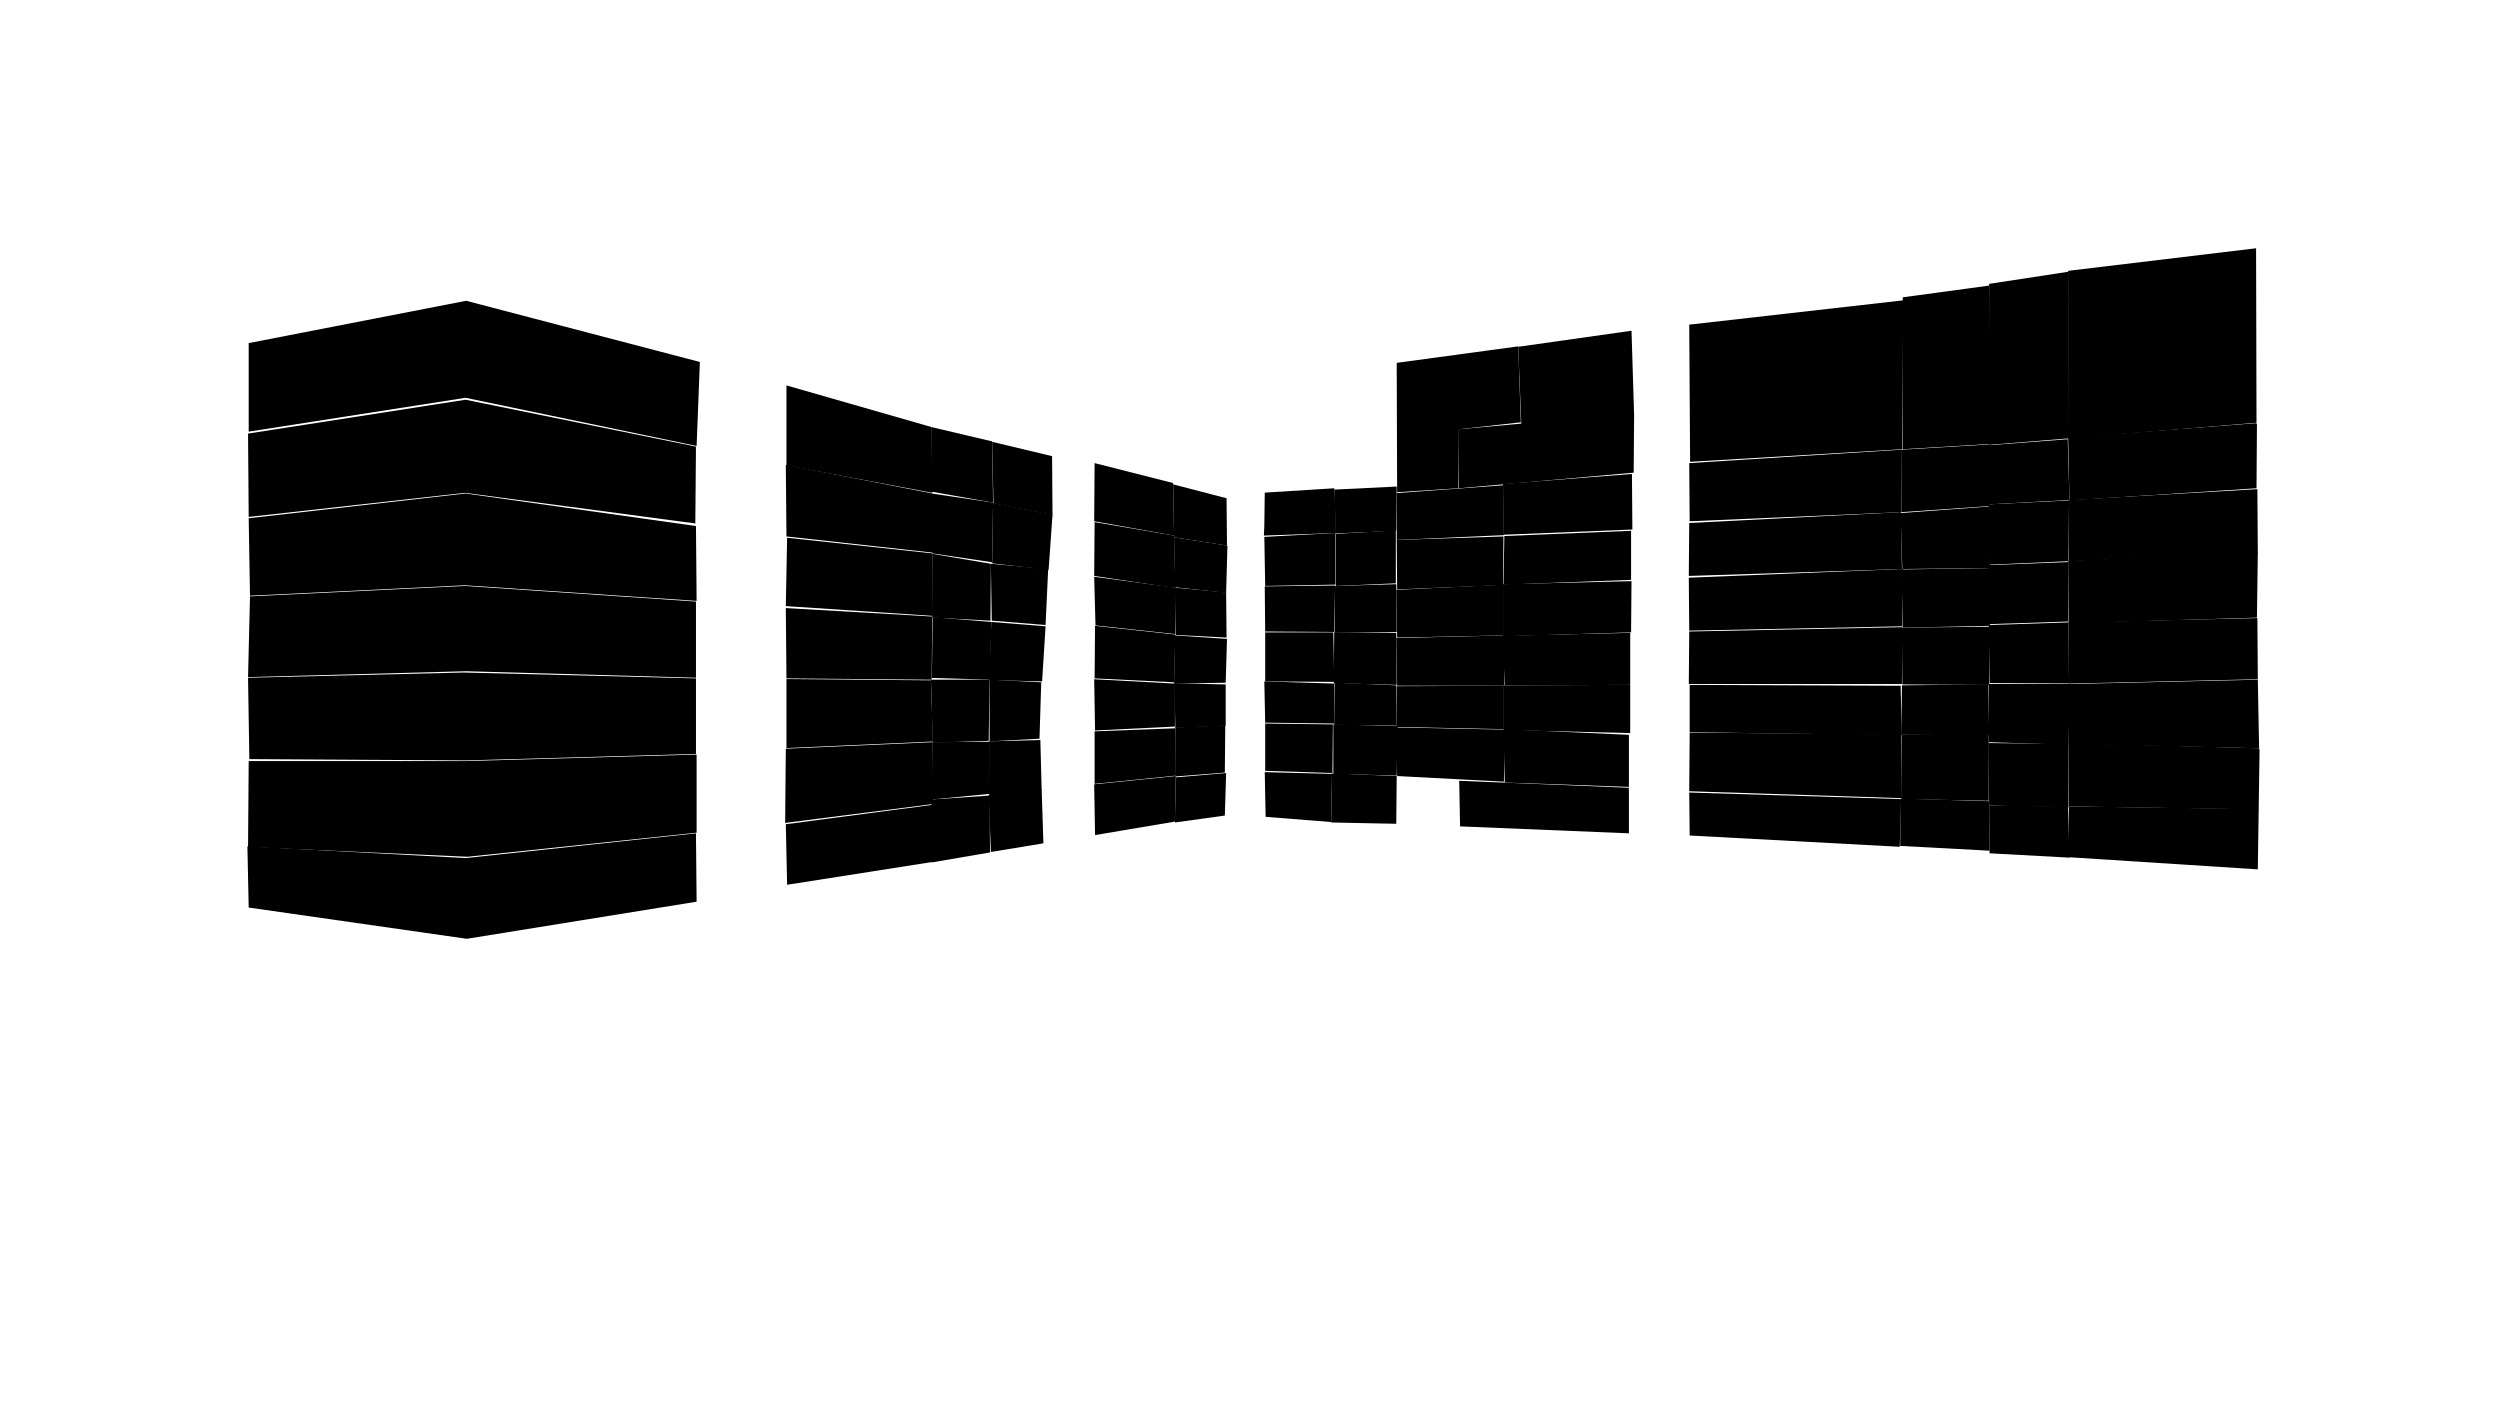
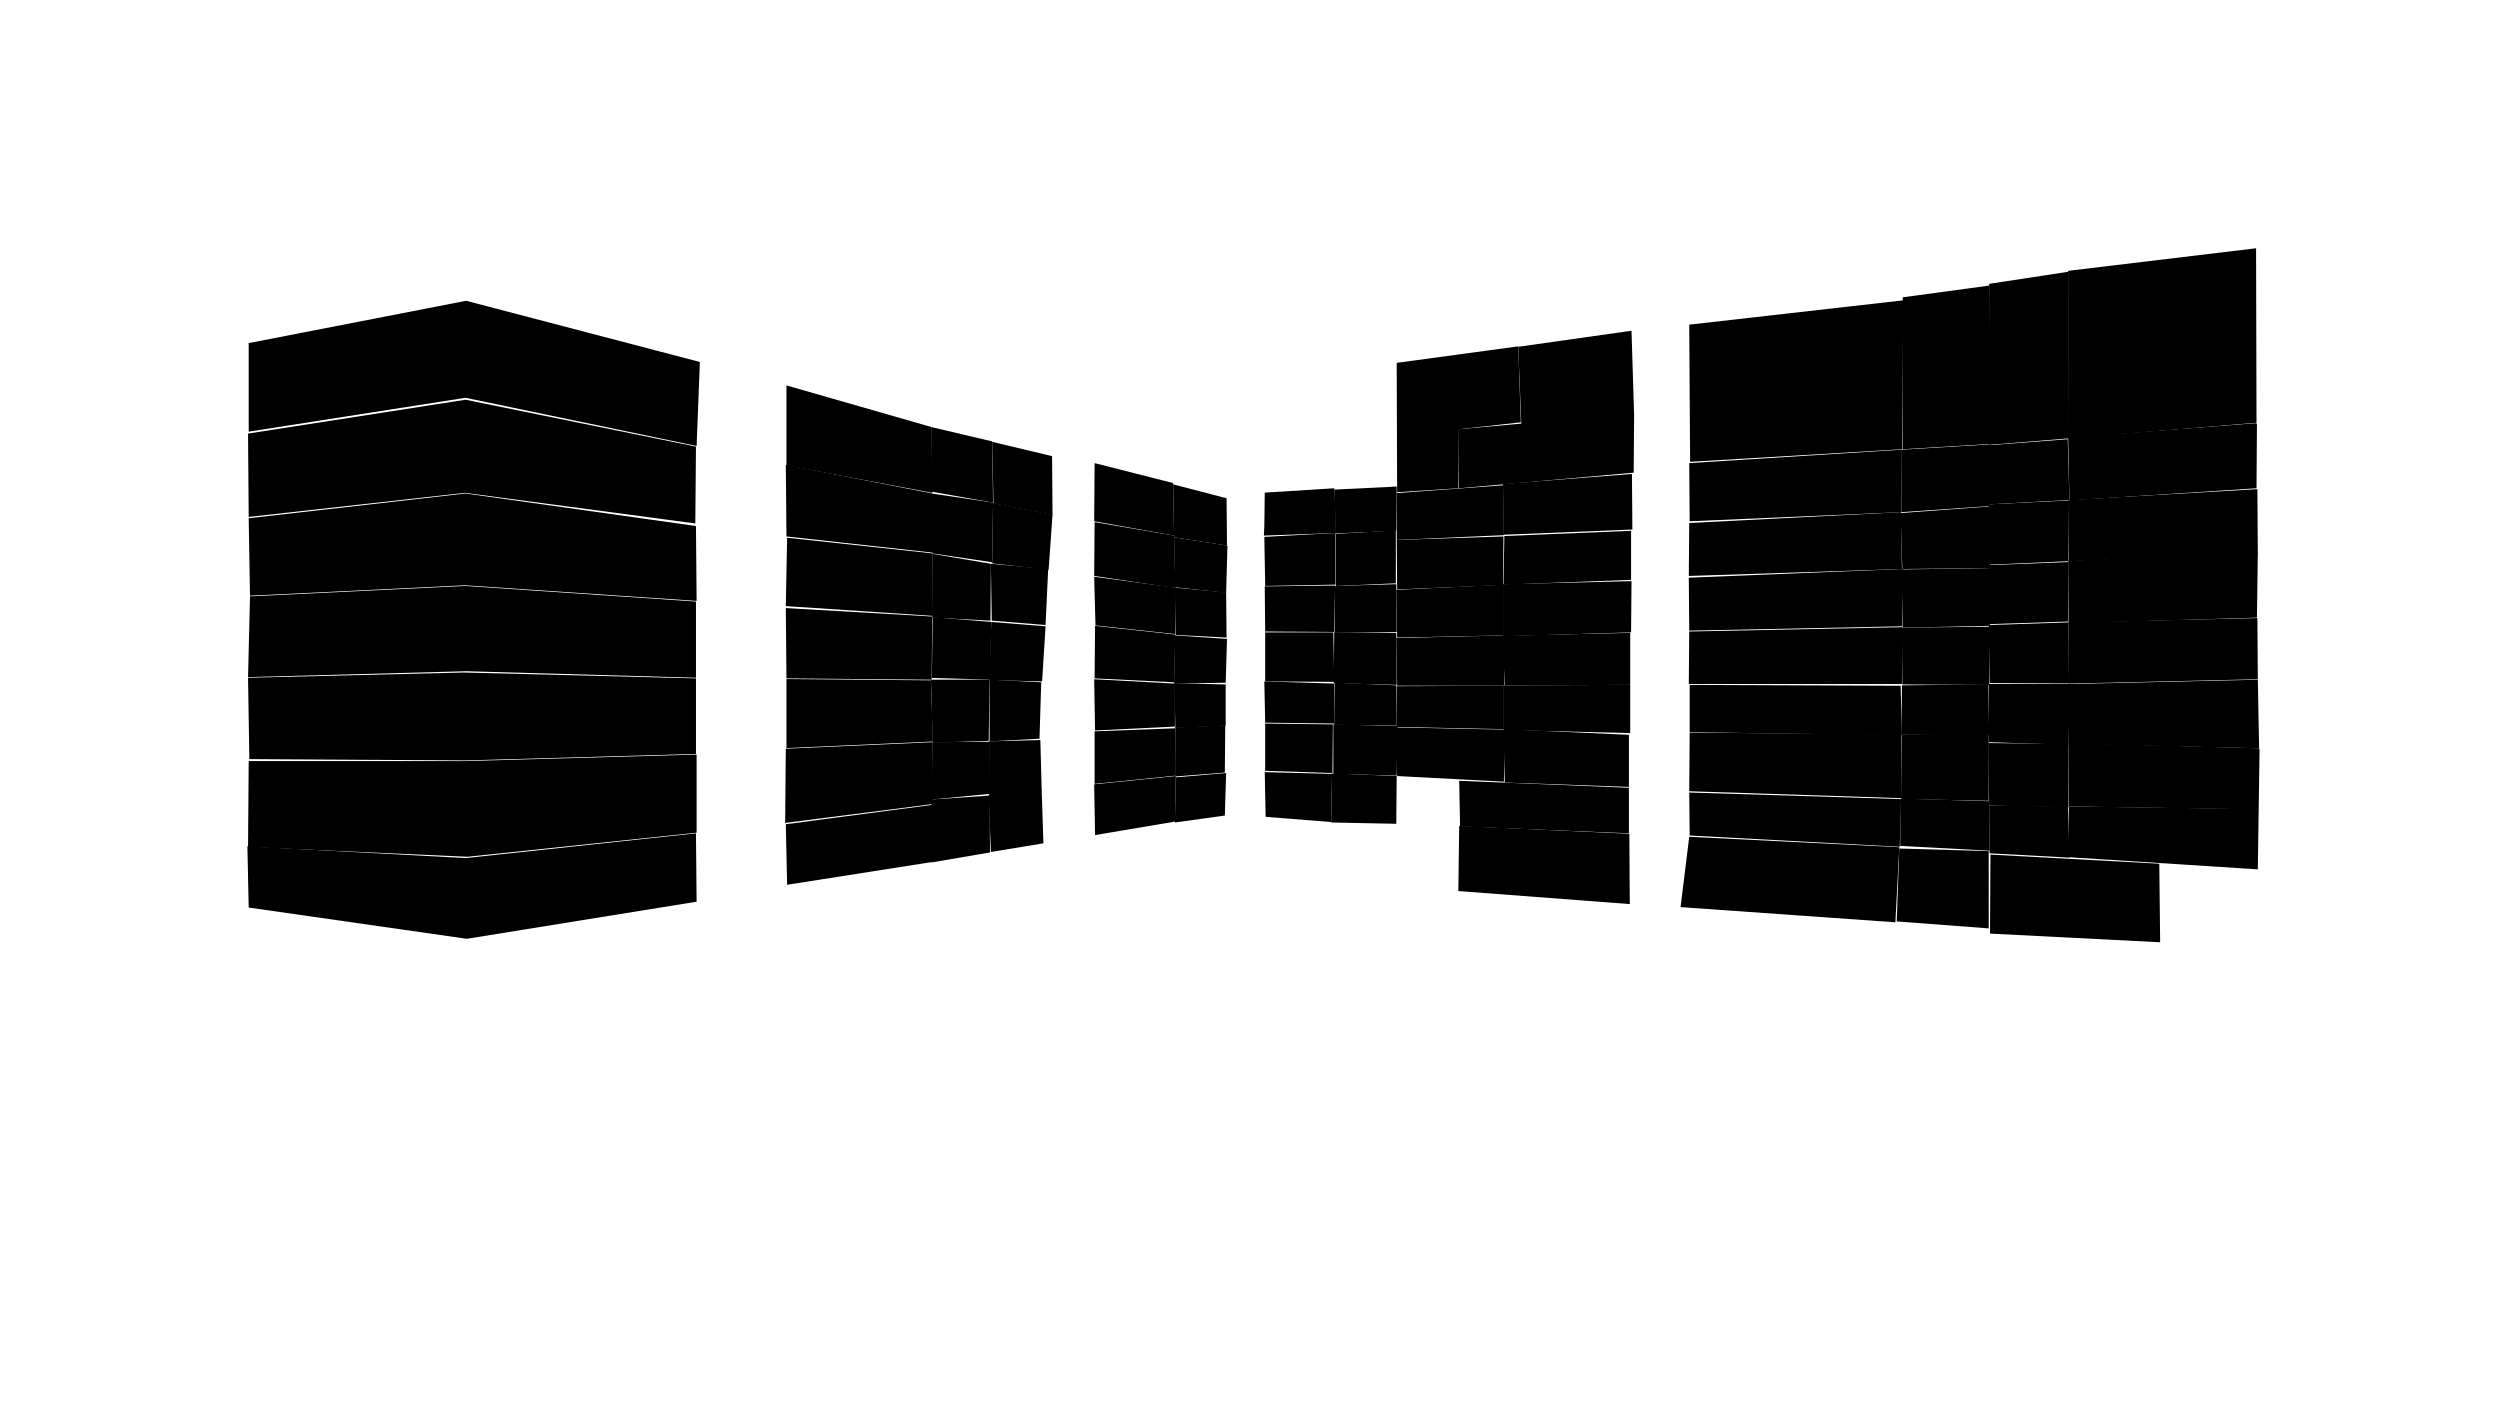
<svg xmlns="http://www.w3.org/2000/svg" preserveAspectRatio="xMidYMid slice" id="floor--svg" viewBox="0 0 1920 1080" version="1.0">
-   <polygon data-id="579" data-sec="1.12" data-build="12" data-floor="8" class="s3d-svg__house js-s3d-svg__house" points="537.5,278,358,231,191,263.5,191,331.5,357.5,305.5,535,342.5" />
-   <polygon data-id="578" data-sec="1.12" data-build="12" data-floor="8" class="s3d-svg__house js-s3d-svg__house" points="604,296,604,357.5,716,378.5,715.5,328" />
-   <polygon data-id="575" data-sec="1.12" data-build="12" data-floor="7" class="s3d-svg__house js-s3d-svg__house" points="190.5,333,357.5,307,534.5,343,534,402,357,378.5,191,397" />
-   <polygon data-id="574" data-sec="1.12" data-build="12" data-floor="7" class="s3d-svg__house js-s3d-svg__house" points="603.5,357,604,412,717,424.5,716,379" />
-   <polygon data-id="571" data-sec="1.12" data-build="12" data-floor="6" class="s3d-svg__house js-s3d-svg__house" points="191,398,357.5,379,534.5,404,535,461.5,357,449.5,192,457.5" />
-   <polygon data-id="570" data-sec="1.12" data-build="12" data-floor="6" class="s3d-svg__house js-s3d-svg__house" points="604.5,413,603.5,465.5,716.5,473,716,425" />
-   <polygon data-id="567" data-sec="1.12" data-build="12" data-floor="5" class="s3d-svg__house js-s3d-svg__house" points="534.5,462,534.5,520.5,358,515.5,190.5,520,192,458,357,450" />
-   <polygon data-id="566" data-sec="1.12" data-build="12" data-floor="5" class="s3d-svg__house js-s3d-svg__house" points="603.5,467,604,521,715.5,522,716,473.5" />
-   <polygon data-id="563" data-sec="1.12" data-build="12" data-floor="4" class="s3d-svg__house js-s3d-svg__house" points="534.5,521,534.5,579,358,584,191.5,583,190.5,520.5,356,516.5" />
-   <polygon data-id="562" data-sec="1.12" data-build="12" data-floor="4" class="s3d-svg__house js-s3d-svg__house" points="604,521.5,604,574.5,716.5,569.5,715,524.5,716,523.5,715.5,522.5" />
-   <polygon data-id="559" data-sec="1.12" data-build="12" data-floor="3" class="s3d-svg__house js-s3d-svg__house" points="535,579.5,535,639.5,359,658,190.5,650.5,191,584.5,357,584.5" />
-   <polygon data-id="558" data-sec="1.12" data-build="12" data-floor="3" class="s3d-svg__house js-s3d-svg__house" points="603.5,575,603,632,716.5,617.5,716,570" />
-   <polygon data-id="555" data-sec="1.12" data-build="12" data-floor="2" class="s3d-svg__house js-s3d-svg__house" points="534.5,640,535,692.5,358.5,721,191,697,190,650,357.5,659" />
-   <polygon data-id="554" data-sec="1.12" data-build="12" data-floor="2" class="s3d-svg__house js-s3d-svg__house" points="603.5,633,604.5,679.5,716,662,717,618" />
-   <polygon data-id="550" data-sec="1.11" data-build="11" data-floor="8" class="s3d-svg__house js-s3d-svg__house" points="715.333,328,715.667,377.667,762.667,386,762,339" />
-   <polygon data-id="549" data-sec="1.11" data-build="11" data-floor="8" class="s3d-svg__house js-s3d-svg__house" points="762,339.333,763,386.667,808.333,395.667,808,350.333" />
-   <polygon data-id="548" data-sec="1.11" data-build="11" data-floor="8" class="s3d-svg__house js-s3d-svg__house" points="840.667,355.667,840.333,400.333,901.667,411.333,901,371" />
-   <polygon data-id="544" data-sec="1.11" data-build="11" data-floor="7" class="s3d-svg__house js-s3d-svg__house" points="715.333,379,716,425,761,431.667,762,432,762.667,386" />
-   <polygon data-id="543" data-sec="1.11" data-build="11" data-floor="7" class="s3d-svg__house js-s3d-svg__house" points="762.667,386.333,762,432.667,805.333,437.667,808.333,395.333" />
-   <polygon data-id="542" data-sec="1.11" data-build="11" data-floor="7" class="s3d-svg__house js-s3d-svg__house" points="840.667,401,840.333,442.333,902.667,451.667,901.667,411.333" />
-   <polygon data-id="538" data-sec="1.11" data-build="11" data-floor="6" class="s3d-svg__house js-s3d-svg__house" points="716,425.333,716,474.333,760.667,476.667,761,433" />
-   <polygon data-id="537" data-sec="1.11" data-build="11" data-floor="6" class="s3d-svg__house js-s3d-svg__house" points="761,433,761.667,476.667,803,480,805,437" />
-   <polygon data-id="536" data-sec="1.11" data-build="11" data-floor="6" class="s3d-svg__house js-s3d-svg__house" points="840.333,443,841.333,480.333,902.667,487,903,451.333" />
-   <polygon data-id="532" data-sec="1.11" data-build="11" data-floor="5" class="s3d-svg__house js-s3d-svg__house" points="716.333,474,715.667,520.667,760.333,522,761.333,477.667" />
-   <polygon data-id="531" data-sec="1.11" data-build="11" data-floor="5" class="s3d-svg__house js-s3d-svg__house" points="761.333,477.667,759.667,522.333,800.333,523.333,803,481" />
-   <polygon data-id="530" data-sec="1.11" data-build="11" data-floor="5" class="s3d-svg__house js-s3d-svg__house" points="841,480.667,840.667,521,901.667,524,902.667,487.333" />
-   <polygon data-id="526" data-sec="1.11" data-build="11" data-floor="4" class="s3d-svg__house js-s3d-svg__house" points="715,522,716.333,570.333,759.333,569,760,522" />
-   <polygon data-id="525" data-sec="1.11" data-build="11" data-floor="4" class="s3d-svg__house js-s3d-svg__house" points="760,522,760,569.333,798.333,567.333,799.667,524" />
-   <polygon data-id="524" data-sec="1.11" data-build="11" data-floor="4" class="s3d-svg__house js-s3d-svg__house" points="840.333,521.667,841,561,902.333,558,902.333,525" />
-   <polygon data-id="520" data-sec="1.11" data-build="11" data-floor="3" class="s3d-svg__house js-s3d-svg__house" points="716,570,715.667,614,760.333,609.667,760,569.667" />
-   <polygon data-id="519" data-sec="1.11" data-build="11" data-floor="3" class="s3d-svg__house js-s3d-svg__house" points="759.667,569.333,759.667,611.333,800,607,799,568.333" />
-   <polygon data-id="518" data-sec="1.11" data-build="11" data-floor="3" class="s3d-svg__house js-s3d-svg__house" points="840.667,561.667,840.667,602,903,595.667,902.667,559.333" />
-   <polygon data-id="514" data-sec="1.11" data-build="11" data-floor="2" class="s3d-svg__house js-s3d-svg__house" points="715.333,614,715.667,662.333,760.333,654.667,760,611" />
-   <polygon data-id="513" data-sec="1.11" data-build="11" data-floor="2" class="s3d-svg__house js-s3d-svg__house" points="759.333,610.667,761,654.333,801.333,647.667,800,606.333" />
-   <polygon data-id="512" data-sec="1.11" data-build="11" data-floor="2" class="s3d-svg__house js-s3d-svg__house" points="840.333,602.333,841,641.333,902.333,631,903,596" />
-   <polygon data-id="510" data-sec="1.10" data-build="10" data-floor="8" class="s3d-svg__house js-s3d-svg__house" points="901,372,901.667,412.667,942.333,419,942,382.667" />
-   <polygon data-id="509" data-sec="1.10" data-build="10" data-floor="8" class="s3d-svg__house js-s3d-svg__house" points="971.333,378.333,971,404,970.667,411.333,1026,409.333,1025,376,1024.667,375" />
-   <polygon data-id="508" data-sec="1.10" data-build="10" data-floor="8" class="s3d-svg__house js-s3d-svg__house" points="1025,376,1025.667,409.667,1072.333,407.667,1072.667,373.667" />
-   <polygon data-id="503" data-sec="1.10" data-build="10" data-floor="7" class="s3d-svg__house js-s3d-svg__house" points="901.667,412.667,902.333,451,941.667,455.333,942.667,419" />
-   <polygon data-id="502" data-sec="1.10" data-build="10" data-floor="7" class="s3d-svg__house js-s3d-svg__house" points="971,412.333,971.667,450,1025.667,449,1025.667,409.333" />
-   <polygon data-id="501" data-sec="1.10" data-build="10" data-floor="7" class="s3d-svg__house js-s3d-svg__house" points="1026,410,1026,450,1072,448,1072,407.333" />
-   <polygon data-id="496" data-sec="1.10" data-build="10" data-floor="6" class="s3d-svg__house js-s3d-svg__house" points="902.333,451.333,903,487.667,942,489.667,941.667,455" />
-   <polygon data-id="495" data-sec="1.10" data-build="10" data-floor="6" class="s3d-svg__house js-s3d-svg__house" points="971.333,450.333,971.667,485,1024.667,485.333,1025.333,449.667" />
-   <polygon data-id="494" data-sec="1.10" data-build="10" data-floor="6" class="s3d-svg__house js-s3d-svg__house" points="1025.333,450,1025,486,1072.667,485.333,1072.333,448.667" />
-   <polygon data-id="489" data-sec="1.10" data-build="10" data-floor="5" class="s3d-svg__house js-s3d-svg__house" points="902.333,488,901.667,525,941.333,524.333,942.333,490.667" />
-   <polygon data-id="488" data-sec="1.10" data-build="10" data-floor="5" class="s3d-svg__house js-s3d-svg__house" points="971.667,485.667,971.667,523.333,1024.667,523.667,1024,485.667" />
-   <polygon data-id="487" data-sec="1.10" data-build="10" data-floor="5" class="s3d-svg__house js-s3d-svg__house" points="1024.667,485.667,1024.333,524.667,1072.667,526,1072.333,486" />
-   <polygon data-id="482" data-sec="1.10" data-build="10" data-floor="4" class="s3d-svg__house js-s3d-svg__house" points="902,524.667,902.667,559,941.333,557.333,941.333,525.667" />
-   <polygon data-id="481" data-sec="1.10" data-build="10" data-floor="4" class="s3d-svg__house js-s3d-svg__house" points="971,523.333,971.667,555,1024.667,555.667,1024.667,525" />
-   <polygon data-id="480" data-sec="1.10" data-build="10" data-floor="4" class="s3d-svg__house js-s3d-svg__house" points="1025,524.333,1024.667,556.667,1072.333,557.333,1072.333,526.333" />
-   <polygon data-id="475" data-sec="1.10" data-build="10" data-floor="3" class="s3d-svg__house js-s3d-svg__house" points="902.667,558.667,902.667,596.333,940.667,593.333,941,557" />
-   <polygon data-id="474" data-sec="1.10" data-build="10" data-floor="3" class="s3d-svg__house js-s3d-svg__house" points="971.667,555.667,971.667,592,1023.333,593.667,1023.667,556.333" />
-   <polygon data-id="473" data-sec="1.10" data-build="10" data-floor="3" class="s3d-svg__house js-s3d-svg__house" points="1024,556.333,1024,594.333,1072.667,595.667,1073.333,557.667" />
-   <polygon data-id="468" data-sec="1.10" data-build="10" data-floor="2" class="s3d-svg__house js-s3d-svg__house" points="903,597,902.333,631.667,940.667,626.333,941.667,593.667" />
-   <polygon data-id="467" data-sec="1.10" data-build="10" data-floor="2" class="s3d-svg__house js-s3d-svg__house" points="971.333,593,972,627.333,1022.333,631.333,1023,594.333" />
-   <polygon data-id="466" data-sec="1.10" data-build="10" data-floor="2" class="s3d-svg__house js-s3d-svg__house" points="1023,594,1022.333,631.667,1072.333,632.667,1072.667,596" />
-   <polygon data-id="456" data-sec="1.09" data-build="9" data-floor="9" class="s3d-svg__house js-s3d-svg__house" points="1072.667,278.667,1073,378,1120,375,1120.333,329.667,1168,324.333,1166,266" />
-   <polygon data-id="462" data-sec="1.09" data-build="9" data-floor="9" class="s3d-svg__house js-s3d-svg__house" points="1253,254,1255,319,1254.667,363,1120.333,375,1120,329.667,1168.333,325.333,1166,266.333" />
-   <polygon data-id="461" data-sec="1.09" data-build="9" data-floor="9" class="s3d-svg__house js-s3d-svg__house" points="1297.333,249.333,1298,354.667,1461,345,1461.667,230.667" />
-   <polygon data-id="460" data-sec="1.09" data-build="9" data-floor="9" class="s3d-svg__house js-s3d-svg__house" points="1461.333,228.333,1461.333,345,1528,341,1527.667,219.333" />
-   <polygon data-id="455" data-sec="1.09" data-build="9" data-floor="8" class="s3d-svg__house js-s3d-svg__house" points="1072.667,378.667,1072.667,414.667,1155,411,1154.667,372.667" />
-   <polygon data-id="454" data-sec="1.09" data-build="9" data-floor="8" class="s3d-svg__house js-s3d-svg__house" points="1154.333,371.667,1155,410.667,1253.667,406.667,1253.333,364" />
-   <polygon data-id="453" data-sec="1.09" data-build="9" data-floor="8" class="s3d-svg__house js-s3d-svg__house" points="1297.333,355.667,1297.667,400.333,1460.333,393.333,1460.667,345.333" />
-   <polygon data-id="452" data-sec="1.09" data-build="9" data-floor="8" class="s3d-svg__house js-s3d-svg__house" points="1460.667,345.333,1460.333,393.333,1528,388.667,1527.667,341.333" />
-   <polygon data-id="448" data-sec="1.09" data-build="9" data-floor="7" class="s3d-svg__house js-s3d-svg__house" points="1072.667,414.667,1073,452.667,1154.333,449.333,1154.667,412" />
-   <polygon data-id="447" data-sec="1.09" data-build="9" data-floor="7" class="s3d-svg__house js-s3d-svg__house" points="1155.333,411.667,1154.667,449,1252.667,445.333,1252.667,407.667" />
-   <polygon data-id="446" data-sec="1.09" data-build="9" data-floor="7" class="s3d-svg__house js-s3d-svg__house" points="1297.333,401.667,1297,442.333,1460.667,437,1460,393.333" />
-   <polygon data-id="445" data-sec="1.09" data-build="9" data-floor="7" class="s3d-svg__house js-s3d-svg__house" points="1459.667,394,1461,437,1528.333,436.333,1527.667,389" />
-   <polygon data-id="441" data-sec="1.09" data-build="9" data-floor="6" class="s3d-svg__house js-s3d-svg__house" points="1072.333,453,1073,489.667,1154.333,488,1154.667,449" />
-   <polygon data-id="440" data-sec="1.09" data-build="9" data-floor="6" class="s3d-svg__house js-s3d-svg__house" points="1154.333,448.667,1154.333,488.667,1252.667,485.667,1253,446.333" />
-   <polygon data-id="439" data-sec="1.09" data-build="9" data-floor="6" class="s3d-svg__house js-s3d-svg__house" points="1297,443.667,1297.333,484.333,1461,481,1460.667,437" />
-   <polygon data-id="438" data-sec="1.09" data-build="9" data-floor="6" class="s3d-svg__house js-s3d-svg__house" points="1460.333,437.333,1461.333,482,1528.333,480.667,1528,436.333" />
-   <polygon data-id="434" data-sec="1.09" data-build="9" data-floor="5" class="s3d-svg__house js-s3d-svg__house" points="1072.333,490,1073,526.667,1155.333,526.667,1155,488" />
-   <polygon data-id="433" data-sec="1.09" data-build="9" data-floor="5" class="s3d-svg__house js-s3d-svg__house" points="1154,489.333,1155.667,526.333,1252,526,1252,486,1154.333,488.333" />
-   <polygon data-id="432" data-sec="1.09" data-build="9" data-floor="5" class="s3d-svg__house js-s3d-svg__house" points="1297.333,485,1297,525.333,1460.667,525.333,1461,481.667" />
-   <polygon data-id="431" data-sec="1.09" data-build="9" data-floor="5" class="s3d-svg__house js-s3d-svg__house" points="1460.667,482,1461,525.667,1527.667,526,1527.667,481.333" />
-   <polygon data-id="427" data-sec="1.09" data-build="9" data-floor="4" class="s3d-svg__house js-s3d-svg__house" points="1072.667,527,1072.333,558.333,1155,560,1155,526.667" />
-   <polygon data-id="426" data-sec="1.09" data-build="9" data-floor="4" class="s3d-svg__house js-s3d-svg__house" points="1155,526.333,1155,560.667,1252,563,1252,526" />
-   <polygon data-id="425" data-sec="1.09" data-build="9" data-floor="4" class="s3d-svg__house js-s3d-svg__house" points="1297.667,526,1297.667,562.333,1459.333,564.667,1460.667,564.667,1459.667,526.667" />
-   <polygon data-id="424" data-sec="1.09" data-build="9" data-floor="4" class="s3d-svg__house js-s3d-svg__house" points="1460.667,526.333,1460.333,564.333,1527.667,564.667,1527,525.667" />
-   <polygon data-id="420" data-sec="1.09" data-build="9" data-floor="3" class="s3d-svg__house js-s3d-svg__house" points="1072,558.667,1073,596,1155,600.333,1155.667,560.333" />
-   <polygon data-id="419" data-sec="1.09" data-build="9" data-floor="3" class="s3d-svg__house js-s3d-svg__house" points="1154.667,560,1155.667,601,1251,604.333,1251,564.333" />
-   <polygon data-id="418" data-sec="1.09" data-build="9" data-floor="3" class="s3d-svg__house js-s3d-svg__house" points="1297.667,562.667,1297.333,607.667,1460.667,613,1460,564" />
-   <polygon data-id="417" data-sec="1.09" data-build="9" data-floor="3" class="s3d-svg__house js-s3d-svg__house" points="1460.333,564.333,1460.333,613.667,1527.333,615,1527.333,563.667" />
-   <polygon data-id="413" data-sec="1.09" data-build="9" data-floor="2" class="s3d-svg__house js-s3d-svg__house" points="1120.667,599.667,1121.333,634.667,1251,640,1251,605" />
-   <polygon data-id="412" data-sec="1.09" data-build="9" data-floor="2" class="s3d-svg__house js-s3d-svg__house" points="1297.333,608.667,1297.667,641.667,1459,650.333,1460,614,1459,613.667" />
-   <polygon data-id="411" data-sec="1.09" data-build="9" data-floor="2" class="s3d-svg__house js-s3d-svg__house" points="1459.667,613.333,1459.333,649.667,1528,653.333,1527.667,615.333" />
-   <polygon data-id="401" data-sec="1.08" data-build="8" data-floor="9" class="s3d-svg__house js-s3d-svg__house" points="1527.667,218,1527.333,341.667,1589,336.667,1588.667,208.667" />
-   <polygon data-id="407" data-sec="1.08" data-build="8" data-floor="9" class="s3d-svg__house js-s3d-svg__house" points="1588.333,208,1588.667,336.667,1733,324.667,1732.667,190.667" />
-   <polygon data-id="394" data-sec="1.08" data-build="8" data-floor="8" class="s3d-svg__house js-s3d-svg__house" points="1526.333,342,1527.333,387.333,1589.333,384,1588,337.333" />
-   <polygon data-id="400" data-sec="1.08" data-build="8" data-floor="8" class="s3d-svg__house js-s3d-svg__house" points="1588.333,336,1589.333,384.333,1733,375,1733.333,325.667,1732.667,325" />
-   <polygon data-id="387" data-sec="1.08" data-build="8" data-floor="7" class="s3d-svg__house js-s3d-svg__house" points="1527.333,387.333,1527.667,433.667,1588.667,431,1589,384.333" />
-   <polygon data-id="393" data-sec="1.08" data-build="8" data-floor="7" class="s3d-svg__house js-s3d-svg__house" points="1589,384,1589,431,1734,425.333,1733.667,375.667" />
-   <polygon data-id="380" data-sec="1.08" data-build="8" data-floor="6" class="s3d-svg__house js-s3d-svg__house" points="1527.333,434,1527.333,479.333,1588.333,477.333,1588.333,431.667" />
-   <polygon data-id="386" data-sec="1.08" data-build="8" data-floor="6" class="s3d-svg__house js-s3d-svg__house" points="1588.333,430.667,1588.667,478.667,1733.333,474.333,1734,424.333" />
-   <polygon data-id="373" data-sec="1.08" data-build="8" data-floor="5" class="s3d-svg__house js-s3d-svg__house" points="1527.333,480,1528,524.667,1589,524.667,1588.667,478" />
-   <polygon data-id="379" data-sec="1.08" data-build="8" data-floor="5" class="s3d-svg__house js-s3d-svg__house" points="1588.667,478,1589,525,1734,521.667,1733.667,474.667" />
-   <polygon data-id="372" data-sec="1.08" data-build="8" data-floor="4" class="s3d-svg__house js-s3d-svg__house" points="1588.667,525.333,1588.667,571.333,1735,574.667,1734,522" />
-   <polygon data-id="366" data-sec="1.08" data-build="8" data-floor="4" class="s3d-svg__house js-s3d-svg__house" points="1527.333,525.333,1527.333,570,1588.667,572,1589.667,525" />
-   <polygon data-id="365" data-sec="1.08" data-build="8" data-floor="3" class="s3d-svg__house js-s3d-svg__house" points="1588.667,570.667,1589,619.333,1734.667,621.667,1735.333,576,1735,574.667" />
-   <polygon data-id="359" data-sec="1.08" data-build="8" data-floor="3" class="s3d-svg__house js-s3d-svg__house" points="1527,570.667,1527.667,618.667,1588.667,620,1588.667,571.333" />
-   <polygon data-id="358" data-sec="1.08" data-build="8" data-floor="2" class="s3d-svg__house js-s3d-svg__house" points="1589,619.333,1588.667,658.333,1734,667.667,1734.667,621.333" />
-   <polygon data-id="352" data-sec="1.08" data-build="8" data-floor="2" class="s3d-svg__house js-s3d-svg__house" points="1527.667,618.667,1528,655.333,1589.333,658.667,1588.333,619.333" />
+   <polygon data-id="579" data-sec="12" data-build="12" data-floor="8" class="s3d-svg__house js-s3d-svg__house" points="537.5,278,537.5,278,358,231,358,231,191,263.5,191,263.5,191,331.5,191,331.5,357.5,305.5,357.5,305.5,535,342.5,535,342.5" />
+   <polygon data-id="578" data-sec="12" data-build="12" data-floor="8" class="s3d-svg__house js-s3d-svg__house" points="604,296,604,296,604,357.5,604,357.5,716,378.5,716,378.5,715.5,328,715.5,328" />
+   <polygon data-id="575" data-sec="12" data-build="12" data-floor="7" class="s3d-svg__house js-s3d-svg__house" points="190.5,333,190.5,333,357.5,307,357.5,307,534.5,343,534.5,343,534,402,534,402,357,378.5,357,378.5,191,397,191,397" />
+   <polygon data-id="574" data-sec="12" data-build="12" data-floor="7" class="s3d-svg__house js-s3d-svg__house" points="603.5,357,603.5,357,604,412,604,412,717,424.5,717,424.5,716,379,716,379" />
+   <polygon data-id="571" data-sec="12" data-build="12" data-floor="6" class="s3d-svg__house js-s3d-svg__house" points="191,398,191,398,357.5,379,357.5,379,534.5,404,534.5,404,535,461.5,535,461.5,357,449.5,357,449.5,192,457.5,192,457.5" />
+   <polygon data-id="570" data-sec="12" data-build="12" data-floor="6" class="s3d-svg__house js-s3d-svg__house" points="604.5,413,604.5,413,603.5,465.5,603.5,465.5,716.5,473,716.5,473,716,425,716,425" />
+   <polygon data-id="567" data-sec="12" data-build="12" data-floor="5" class="s3d-svg__house js-s3d-svg__house" points="534.5,462,534.5,462,534.5,520.5,534.5,520.5,358,515.5,358,515.5,190.5,520,190.5,520,192,458,192,458,357,450,357,450" />
+   <polygon data-id="566" data-sec="12" data-build="12" data-floor="5" class="s3d-svg__house js-s3d-svg__house" points="603.5,467,603.5,467,604,521,604,521,715.5,522,715.5,522,716,473.5,716,473.5" />
+   <polygon data-id="563" data-sec="12" data-build="12" data-floor="4" class="s3d-svg__house js-s3d-svg__house" points="534.5,521,534.5,521,534.5,579,534.5,579,358,584,358,584,191.5,583,191.5,583,190.5,520.5,190.5,520.5,356,516.5,356,516.5" />
+   <polygon data-id="562" data-sec="12" data-build="12" data-floor="4" class="s3d-svg__house js-s3d-svg__house" points="604,521.5,604,521.5,604,574.5,604,574.5,716.5,569.5,716.5,569.5,715,524.5,715,524.5,716,523.5,716,523.5,715.5,522.5,715.5,522.5" />
+   <polygon data-id="559" data-sec="12" data-build="12" data-floor="3" class="s3d-svg__house js-s3d-svg__house" points="535,579.5,535,579.5,535,639.5,535,639.5,359,658,359,658,190.5,650.5,190.5,650.5,191,584.5,191,584.5,357,584.5,357,584.5" />
+   <polygon data-id="558" data-sec="12" data-build="12" data-floor="3" class="s3d-svg__house js-s3d-svg__house" points="603.5,575,603.5,575,603,632,603,632,716.5,617.5,716.5,617.5,716,570,716,570" />
+   <polygon data-id="555" data-sec="12" data-build="12" data-floor="2" class="s3d-svg__house js-s3d-svg__house" points="534.5,640,534.5,640,535,692.5,535,692.5,358.5,721,358.5,721,191,697,191,697,190,650,190,650,357.5,659,357.5,659" />
+   <polygon data-id="554" data-sec="12" data-build="12" data-floor="2" class="s3d-svg__house js-s3d-svg__house" points="603.5,633,603.5,633,604.5,679.5,604.5,679.5,716,662,716,662,717,618,717,618" />
+   <polygon data-id="550" data-sec="11" data-build="11" data-floor="8" class="s3d-svg__house js-s3d-svg__house" points="715.333,328,715.333,328,715.667,377.667,715.667,377.667,762.667,386,762.667,386,762,339,762,339" />
+   <polygon data-id="549" data-sec="11" data-build="11" data-floor="8" class="s3d-svg__house js-s3d-svg__house" points="762,339.333,762,339.333,763,386.667,763,386.667,808.333,395.667,808.333,395.667,808,350.333,808,350.333" />
+   <polygon data-id="548" data-sec="11" data-build="11" data-floor="8" class="s3d-svg__house js-s3d-svg__house" points="840.667,355.667,840.667,355.667,840.333,400.333,840.333,400.333,901.667,411.333,901.667,411.333,901,371,901,371" />
+   <polygon data-id="544" data-sec="11" data-build="11" data-floor="7" class="s3d-svg__house js-s3d-svg__house" points="715.333,379,715.333,379,716,425,716,425,761,431.667,761,431.667,762,432,762,432,762.667,386,762.667,386" />
+   <polygon data-id="543" data-sec="11" data-build="11" data-floor="7" class="s3d-svg__house js-s3d-svg__house" points="762.667,386.333,762.667,386.333,762,432.667,762,432.667,805.333,437.667,805.333,437.667,808.333,395.333,808.333,395.333" />
+   <polygon data-id="542" data-sec="11" data-build="11" data-floor="7" class="s3d-svg__house js-s3d-svg__house" points="840.667,401,840.667,401,840.333,442.333,840.333,442.333,902.667,451.667,902.667,451.667,901.667,411.333,901.667,411.333" />
+   <polygon data-id="538" data-sec="11" data-build="11" data-floor="6" class="s3d-svg__house js-s3d-svg__house" points="716,425.333,716,425.333,716,474.333,716,474.333,760.667,476.667,760.667,476.667,761,433,761,433" />
+   <polygon data-id="537" data-sec="11" data-build="11" data-floor="6" class="s3d-svg__house js-s3d-svg__house" points="761,433,761,433,761.667,476.667,761.667,476.667,803,480,803,480,805,437,805,437" />
+   <polygon data-id="536" data-sec="11" data-build="11" data-floor="6" class="s3d-svg__house js-s3d-svg__house" points="840.333,443,840.333,443,841.333,480.333,841.333,480.333,902.667,487,902.667,487,903,451.333,903,451.333" />
+   <polygon data-id="532" data-sec="11" data-build="11" data-floor="5" class="s3d-svg__house js-s3d-svg__house" points="716.333,474,716.333,474,715.667,520.667,715.667,520.667,760.333,522,760.333,522,761.333,477.667,761.333,477.667" />
+   <polygon data-id="531" data-sec="11" data-build="11" data-floor="5" class="s3d-svg__house js-s3d-svg__house" points="761.333,477.667,761.333,477.667,759.667,522.333,759.667,522.333,800.333,523.333,800.333,523.333,803,481,803,481" />
+   <polygon data-id="530" data-sec="11" data-build="11" data-floor="5" class="s3d-svg__house js-s3d-svg__house" points="841,480.667,841,480.667,840.667,521,840.667,521,901.667,524,901.667,524,902.667,487.333,902.667,487.333" />
+   <polygon data-id="526" data-sec="11" data-build="11" data-floor="4" class="s3d-svg__house js-s3d-svg__house" points="715,522,715,522,716.333,570.333,716.333,570.333,759.333,569,759.333,569,760,522,760,522" />
+   <polygon data-id="525" data-sec="11" data-build="11" data-floor="4" class="s3d-svg__house js-s3d-svg__house" points="760,522,760,522,760,569.333,760,569.333,798.333,567.333,798.333,567.333,799.667,524,799.667,524" />
+   <polygon data-id="524" data-sec="11" data-build="11" data-floor="4" class="s3d-svg__house js-s3d-svg__house" points="840.333,521.667,840.333,521.667,841,561,841,561,902.333,558,902.333,558,902.333,525,902.333,525" />
+   <polygon data-id="520" data-sec="11" data-build="11" data-floor="3" class="s3d-svg__house js-s3d-svg__house" points="716,570,716,570,715.667,614,715.667,614,760.333,609.667,760.333,609.667,760,569.667,760,569.667" />
+   <polygon data-id="519" data-sec="11" data-build="11" data-floor="3" class="s3d-svg__house js-s3d-svg__house" points="759.667,569.333,759.667,569.333,759.667,611.333,759.667,611.333,800,607,800,607,799,568.333,799,568.333" />
+   <polygon data-id="518" data-sec="11" data-build="11" data-floor="3" class="s3d-svg__house js-s3d-svg__house" points="840.667,561.667,840.667,561.667,840.667,602,840.667,602,903,595.667,903,595.667,902.667,559.333,902.667,559.333" />
+   <polygon data-id="514" data-sec="11" data-build="11" data-floor="2" class="s3d-svg__house js-s3d-svg__house" points="715.333,614,715.333,614,715.667,662.333,715.667,662.333,760.333,654.667,760.333,654.667,760,611,760,611" />
+   <polygon data-id="513" data-sec="11" data-build="11" data-floor="2" class="s3d-svg__house js-s3d-svg__house" points="759.333,610.667,759.333,610.667,761,654.333,761,654.333,801.333,647.667,801.333,647.667,800,606.333,800,606.333" />
+   <polygon data-id="512" data-sec="11" data-build="11" data-floor="2" class="s3d-svg__house js-s3d-svg__house" points="840.333,602.333,840.333,602.333,841,641.333,841,641.333,902.333,631,902.333,631,903,596,903,596" />
+   <polygon data-id="510" data-sec="10" data-build="10" data-floor="8" class="s3d-svg__house js-s3d-svg__house" points="901,372,901,372,901.667,412.667,901.667,412.667,942.333,419,942.333,419,942,382.667,942,382.667" />
+   <polygon data-id="509" data-sec="10" data-build="10" data-floor="8" class="s3d-svg__house js-s3d-svg__house" points="971.333,378.333,971.333,378.333,971,404,971,404,970.667,411.333,970.667,411.333,1026,409.333,1026,409.333,1025,376,1025,376,1024.667,375,1024.667,375" />
+   <polygon data-id="508" data-sec="10" data-build="10" data-floor="8" class="s3d-svg__house js-s3d-svg__house" points="1025,376,1025,376,1025.667,409.667,1025.667,409.667,1072.333,407.667,1072.333,407.667,1072.667,373.667,1072.667,373.667" />
+   <polygon data-id="503" data-sec="10" data-build="10" data-floor="7" class="s3d-svg__house js-s3d-svg__house" points="901.667,412.667,901.667,412.667,902.333,451,902.333,451,941.667,455.333,941.667,455.333,942.667,419,942.667,419" />
+   <polygon data-id="502" data-sec="10" data-build="10" data-floor="7" class="s3d-svg__house js-s3d-svg__house" points="971,412.333,971,412.333,971.667,450,971.667,450,1025.667,449,1025.667,449,1025.667,409.333,1025.667,409.333" />
+   <polygon data-id="501" data-sec="10" data-build="10" data-floor="7" class="s3d-svg__house js-s3d-svg__house" points="1026,410,1026,410,1026,450,1026,450,1072,448,1072,448,1072,407.333,1072,407.333" />
+   <polygon data-id="496" data-sec="10" data-build="10" data-floor="6" class="s3d-svg__house js-s3d-svg__house" points="902.333,451.333,902.333,451.333,903,487.667,903,487.667,942,489.667,942,489.667,941.667,455,941.667,455" />
+   <polygon data-id="495" data-sec="10" data-build="10" data-floor="6" class="s3d-svg__house js-s3d-svg__house" points="971.333,450.333,971.333,450.333,971.667,485,971.667,485,1024.667,485.333,1024.667,485.333,1025.333,449.667,1025.333,449.667" />
+   <polygon data-id="494" data-sec="10" data-build="10" data-floor="6" class="s3d-svg__house js-s3d-svg__house" points="1025.333,450,1025.333,450,1025,486,1025,486,1072.667,485.333,1072.667,485.333,1072.333,448.667,1072.333,448.667" />
+   <polygon data-id="489" data-sec="10" data-build="10" data-floor="5" class="s3d-svg__house js-s3d-svg__house" points="902.333,488,902.333,488,901.667,525,901.667,525,941.333,524.333,941.333,524.333,942.333,490.667,942.333,490.667" />
+   <polygon data-id="488" data-sec="10" data-build="10" data-floor="5" class="s3d-svg__house js-s3d-svg__house" points="971.667,485.667,971.667,485.667,971.667,523.333,971.667,523.333,1024.667,523.667,1024.667,523.667,1024,485.667,1024,485.667" />
+   <polygon data-id="487" data-sec="10" data-build="10" data-floor="5" class="s3d-svg__house js-s3d-svg__house" points="1024.667,485.667,1024.667,485.667,1024.333,524.667,1024.333,524.667,1072.667,526,1072.667,526,1072.333,486,1072.333,486" />
+   <polygon data-id="482" data-sec="10" data-build="10" data-floor="4" class="s3d-svg__house js-s3d-svg__house" points="902,524.667,902,524.667,902.667,559,902.667,559,941.333,557.333,941.333,557.333,941.333,525.667,941.333,525.667" />
+   <polygon data-id="481" data-sec="10" data-build="10" data-floor="4" class="s3d-svg__house js-s3d-svg__house" points="971,523.333,971,523.333,971.667,555,971.667,555,1024.667,555.667,1024.667,555.667,1024.667,525,1024.667,525" />
+   <polygon data-id="480" data-sec="10" data-build="10" data-floor="4" class="s3d-svg__house js-s3d-svg__house" points="1025,524.333,1025,524.333,1024.667,556.667,1024.667,556.667,1072.333,557.333,1072.333,557.333,1072.333,526.333,1072.333,526.333" />
+   <polygon data-id="475" data-sec="10" data-build="10" data-floor="3" class="s3d-svg__house js-s3d-svg__house" points="902.667,558.667,902.667,558.667,902.667,596.333,902.667,596.333,940.667,593.333,940.667,593.333,941,557,941,557" />
+   <polygon data-id="474" data-sec="10" data-build="10" data-floor="3" class="s3d-svg__house js-s3d-svg__house" points="971.667,555.667,971.667,555.667,971.667,592,971.667,592,1023.333,593.667,1023.333,593.667,1023.667,556.333,1023.667,556.333" />
+   <polygon data-id="473" data-sec="10" data-build="10" data-floor="3" class="s3d-svg__house js-s3d-svg__house" points="1024,556.333,1024,556.333,1024,594.333,1024,594.333,1072.667,595.667,1072.667,595.667,1073.333,557.667,1073.333,557.667" />
+   <polygon data-id="468" data-sec="10" data-build="10" data-floor="2" class="s3d-svg__house js-s3d-svg__house" points="903,597,903,597,902.333,631.667,902.333,631.667,940.667,626.333,940.667,626.333,941.667,593.667,941.667,593.667" />
+   <polygon data-id="467" data-sec="10" data-build="10" data-floor="2" class="s3d-svg__house js-s3d-svg__house" points="971.333,593,971.333,593,972,627.333,972,627.333,1022.333,631.333,1022.333,631.333,1023,594.333,1023,594.333" />
+   <polygon data-id="466" data-sec="10" data-build="10" data-floor="2" class="s3d-svg__house js-s3d-svg__house" points="1023,594,1023,594,1022.333,631.667,1022.333,631.667,1072.333,632.667,1072.333,632.667,1072.667,596,1072.667,596" />
+   <polygon data-id="456" data-sec="9" data-build="9" data-floor="9" class="s3d-svg__house js-s3d-svg__house" points="1072.667,278.667,1072.667,278.667,1073,378,1073,378,1120,375,1120,375,1120.333,329.667,1120.333,329.667,1168,324.333,1168,324.333,1166,266,1166,266" />
+   <polygon data-id="462" data-sec="9" data-build="9" data-floor="9" class="s3d-svg__house js-s3d-svg__house" points="1253,254,1253,254,1255,319,1255,319,1254.667,363,1254.667,363,1120.333,375,1120.333,375,1120,329.667,1120,329.667,1168.333,325.333,1168.333,325.333,1166,266.333,1166,266.333" />
+   <polygon data-id="461" data-sec="9" data-build="9" data-floor="9" class="s3d-svg__house js-s3d-svg__house" points="1297.333,249.333,1297.333,249.333,1298,354.667,1298,354.667,1461,345,1461,345,1461.667,230.667,1461.667,230.667" />
+   <polygon data-id="460" data-sec="9" data-build="9" data-floor="9" class="s3d-svg__house js-s3d-svg__house" points="1461.333,228.333,1461.333,228.333,1461.333,345,1461.333,345,1528,341,1528,341,1527.667,219.333,1527.667,219.333" />
+   <polygon data-id="455" data-sec="9" data-build="9" data-floor="8" class="s3d-svg__house js-s3d-svg__house" points="1072.667,378.667,1072.667,378.667,1072.667,414.667,1072.667,414.667,1155,411,1155,411,1154.667,372.667,1154.667,372.667" />
+   <polygon data-id="454" data-sec="9" data-build="9" data-floor="8" class="s3d-svg__house js-s3d-svg__house" points="1154.333,371.667,1154.333,371.667,1155,410.667,1155,410.667,1253.667,406.667,1253.667,406.667,1253.333,364,1253.333,364" />
+   <polygon data-id="453" data-sec="9" data-build="9" data-floor="8" class="s3d-svg__house js-s3d-svg__house" points="1297.333,355.667,1297.333,355.667,1297.667,400.333,1297.667,400.333,1460.333,393.333,1460.333,393.333,1460.667,345.333,1460.667,345.333" />
+   <polygon data-id="452" data-sec="9" data-build="9" data-floor="8" class="s3d-svg__house js-s3d-svg__house" points="1460.667,345.333,1460.667,345.333,1460.333,393.333,1460.333,393.333,1528,388.667,1528,388.667,1527.667,341.333,1527.667,341.333" />
+   <polygon data-id="448" data-sec="9" data-build="9" data-floor="7" class="s3d-svg__house js-s3d-svg__house" points="1072.667,414.667,1072.667,414.667,1073,452.667,1073,452.667,1154.333,449.333,1154.333,449.333,1154.667,412,1154.667,412" />
+   <polygon data-id="447" data-sec="9" data-build="9" data-floor="7" class="s3d-svg__house js-s3d-svg__house" points="1155.333,411.667,1155.333,411.667,1154.667,449,1154.667,449,1252.667,445.333,1252.667,445.333,1252.667,407.667,1252.667,407.667" />
+   <polygon data-id="446" data-sec="9" data-build="9" data-floor="7" class="s3d-svg__house js-s3d-svg__house" points="1297.333,401.667,1297.333,401.667,1297,442.333,1297,442.333,1460.667,437,1460.667,437,1460,393.333,1460,393.333" />
+   <polygon data-id="445" data-sec="9" data-build="9" data-floor="7" class="s3d-svg__house js-s3d-svg__house" points="1459.667,394,1459.667,394,1461,437,1461,437,1528.333,436.333,1528.333,436.333,1527.667,389,1527.667,389" />
+   <polygon data-id="441" data-sec="9" data-build="9" data-floor="6" class="s3d-svg__house js-s3d-svg__house" points="1072.333,453,1072.333,453,1073,489.667,1073,489.667,1154.333,488,1154.333,488,1154.667,449,1154.667,449" />
+   <polygon data-id="440" data-sec="9" data-build="9" data-floor="6" class="s3d-svg__house js-s3d-svg__house" points="1154.333,448.667,1154.333,448.667,1154.333,488.667,1154.333,488.667,1252.667,485.667,1252.667,485.667,1253,446.333,1253,446.333" />
+   <polygon data-id="439" data-sec="9" data-build="9" data-floor="6" class="s3d-svg__house js-s3d-svg__house" points="1297,443.667,1297,443.667,1297.333,484.333,1297.333,484.333,1461,481,1461,481,1460.667,437,1460.667,437" />
+   <polygon data-id="438" data-sec="9" data-build="9" data-floor="6" class="s3d-svg__house js-s3d-svg__house" points="1460.333,437.333,1460.333,437.333,1461.333,482,1461.333,482,1528.333,480.667,1528.333,480.667,1528,436.333,1528,436.333" />
+   <polygon data-id="434" data-sec="9" data-build="9" data-floor="5" class="s3d-svg__house js-s3d-svg__house" points="1072.333,490,1072.333,490,1073,526.667,1073,526.667,1155.333,526.667,1155.333,526.667,1155,488,1155,488" />
+   <polygon data-id="433" data-sec="9" data-build="9" data-floor="5" class="s3d-svg__house js-s3d-svg__house" points="1154,489.333,1154,489.333,1155.667,526.333,1155.667,526.333,1252,526,1252,526,1252,486,1252,486,1154.333,488.333,1154.333,488.333" />
+   <polygon data-id="432" data-sec="9" data-build="9" data-floor="5" class="s3d-svg__house js-s3d-svg__house" points="1297.333,485,1297.333,485,1297,525.333,1297,525.333,1460.667,525.333,1460.667,525.333,1461,481.667,1461,481.667" />
+   <polygon data-id="431" data-sec="9" data-build="9" data-floor="5" class="s3d-svg__house js-s3d-svg__house" points="1460.667,482,1460.667,482,1461,525.667,1461,525.667,1527.667,526,1527.667,526,1527.667,481.333,1527.667,481.333" />
+   <polygon data-id="427" data-sec="9" data-build="9" data-floor="4" class="s3d-svg__house js-s3d-svg__house" points="1072.667,527,1072.667,527,1072.333,558.333,1072.333,558.333,1155,560,1155,560,1155,526.667,1155,526.667" />
+   <polygon data-id="426" data-sec="9" data-build="9" data-floor="4" class="s3d-svg__house js-s3d-svg__house" points="1155,526.333,1155,526.333,1155,560.667,1155,560.667,1252,563,1252,563,1252,526,1252,526" />
+   <polygon data-id="425" data-sec="9" data-build="9" data-floor="4" class="s3d-svg__house js-s3d-svg__house" points="1297.667,526,1297.667,526,1297.667,562.333,1297.667,562.333,1459.333,564.667,1459.333,564.667,1460.667,564.667,1460.667,564.667,1459.667,526.667,1459.667,526.667" />
+   <polygon data-id="424" data-sec="9" data-build="9" data-floor="4" class="s3d-svg__house js-s3d-svg__house" points="1460.667,526.333,1460.667,526.333,1460.333,564.333,1460.333,564.333,1527.667,564.667,1527.667,564.667,1527,525.667,1527,525.667" />
+   <polygon data-id="420" data-sec="9" data-build="9" data-floor="3" class="s3d-svg__house js-s3d-svg__house" points="1072,558.667,1072,558.667,1073,596,1073,596,1155,600.333,1155,600.333,1155.667,560.333,1155.667,560.333" />
+   <polygon data-id="419" data-sec="9" data-build="9" data-floor="3" class="s3d-svg__house js-s3d-svg__house" points="1154.667,560,1154.667,560,1155.667,601,1155.667,601,1251,604.333,1251,604.333,1251,564.333,1251,564.333" />
+   <polygon data-id="418" data-sec="9" data-build="9" data-floor="3" class="s3d-svg__house js-s3d-svg__house" points="1297.667,562.667,1297.667,562.667,1297.333,607.667,1297.333,607.667,1460.667,613,1460.667,613,1460,564,1460,564" />
+   <polygon data-id="417" data-sec="9" data-build="9" data-floor="3" class="s3d-svg__house js-s3d-svg__house" points="1460.333,564.333,1460.333,564.333,1460.333,613.667,1460.333,613.667,1527.333,615,1527.333,615,1527.333,563.667,1527.333,563.667" />
+   <polygon data-id="413" data-sec="9" data-build="9" data-floor="2" class="s3d-svg__house js-s3d-svg__house" points="1120.667,599.667,1120.667,599.667,1121.333,634.667,1121.333,634.667,1251,640,1251,640,1251,605,1251,605" />
+   <polygon data-id="412" data-sec="9" data-build="9" data-floor="2" class="s3d-svg__house js-s3d-svg__house" points="1297.333,608.667,1297.333,608.667,1297.667,641.667,1297.667,641.667,1459,650.333,1459,650.333,1460,614,1460,614,1459,613.667,1459,613.667" />
+   <polygon data-id="411" data-sec="9" data-build="9" data-floor="2" class="s3d-svg__house js-s3d-svg__house" points="1459.667,613.333,1459.667,613.333,1459.333,649.667,1459.333,649.667,1528,653.333,1528,653.333,1527.667,615.333,1527.667,615.333" />
+   <polygon data-id="401" data-sec="8" data-build="8" data-floor="9" class="s3d-svg__house js-s3d-svg__house" points="1527.667,218,1527.667,218,1527.333,341.667,1527.333,341.667,1589,336.667,1589,336.667,1588.667,208.667,1588.667,208.667" />
+   <polygon data-id="407" data-sec="8" data-build="8" data-floor="9" class="s3d-svg__house js-s3d-svg__house" points="1588.333,208,1588.333,208,1588.667,336.667,1588.667,336.667,1733,324.667,1733,324.667,1732.667,190.667,1732.667,190.667" />
+   <polygon data-id="394" data-sec="8" data-build="8" data-floor="8" class="s3d-svg__house js-s3d-svg__house" points="1526.333,342,1526.333,342,1527.333,387.333,1527.333,387.333,1589.333,384,1589.333,384,1588,337.333,1588,337.333" />
+   <polygon data-id="400" data-sec="8" data-build="8" data-floor="8" class="s3d-svg__house js-s3d-svg__house" points="1588.333,336,1588.333,336,1589.333,384.333,1589.333,384.333,1733,375,1733,375,1733.333,325.667,1733.333,325.667,1732.667,325,1732.667,325" />
+   <polygon data-id="387" data-sec="8" data-build="8" data-floor="7" class="s3d-svg__house js-s3d-svg__house" points="1527.333,387.333,1527.333,387.333,1527.667,433.667,1527.667,433.667,1588.667,431,1588.667,431,1589,384.333,1589,384.333" />
+   <polygon data-id="393" data-sec="8" data-build="8" data-floor="7" class="s3d-svg__house js-s3d-svg__house" points="1589,384,1589,384,1589,431,1589,431,1734,425.333,1734,425.333,1733.667,375.667,1733.667,375.667" />
+   <polygon data-id="380" data-sec="8" data-build="8" data-floor="6" class="s3d-svg__house js-s3d-svg__house" points="1527.333,434,1527.333,434,1527.333,479.333,1527.333,479.333,1588.333,477.333,1588.333,477.333,1588.333,431.667,1588.333,431.667" />
+   <polygon data-id="386" data-sec="8" data-build="8" data-floor="6" class="s3d-svg__house js-s3d-svg__house" points="1588.333,430.667,1588.333,430.667,1588.667,478.667,1588.667,478.667,1733.333,474.333,1733.333,474.333,1734,424.333,1734,424.333" />
+   <polygon data-id="373" data-sec="8" data-build="8" data-floor="5" class="s3d-svg__house js-s3d-svg__house" points="1527.333,480,1527.333,480,1528,524.667,1528,524.667,1589,524.667,1589,524.667,1588.667,478,1588.667,478" />
+   <polygon data-id="379" data-sec="8" data-build="8" data-floor="5" class="s3d-svg__house js-s3d-svg__house" points="1588.667,478,1588.667,478,1589,525,1589,525,1734,521.667,1734,521.667,1733.667,474.667,1733.667,474.667" />
+   <polygon data-id="372" data-sec="8" data-build="8" data-floor="4" class="s3d-svg__house js-s3d-svg__house" points="1588.667,525.333,1588.667,525.333,1588.667,571.333,1588.667,571.333,1735,574.667,1735,574.667,1734,522,1734,522" />
+   <polygon data-id="366" data-sec="8" data-build="8" data-floor="4" class="s3d-svg__house js-s3d-svg__house" points="1527.333,525.333,1527.333,525.333,1527.333,570,1527.333,570,1588.667,572,1588.667,572,1589.667,525,1589.667,525" />
+   <polygon data-id="365" data-sec="8" data-build="8" data-floor="3" class="s3d-svg__house js-s3d-svg__house" points="1588.667,570.667,1588.667,570.667,1589,619.333,1589,619.333,1734.667,621.667,1734.667,621.667,1735.333,576,1735.333,576,1735,574.667,1735,574.667" />
+   <polygon data-id="359" data-sec="8" data-build="8" data-floor="3" class="s3d-svg__house js-s3d-svg__house" points="1527,570.667,1527,570.667,1527.667,618.667,1527.667,618.667,1588.667,620,1588.667,620,1588.667,571.333,1588.667,571.333" />
+   <polygon data-id="358" data-sec="8" data-build="8" data-floor="2" class="s3d-svg__house js-s3d-svg__house" points="1589,619.333,1589,619.333,1588.667,658.333,1588.667,658.333,1734,667.667,1734,667.667,1734.667,621.333,1734.667,621.333" />
+   <polygon data-id="352" data-sec="8" data-build="8" data-floor="2" class="s3d-svg__house js-s3d-svg__house" points="1527.667,618.667,1527.667,618.667,1528,655.333,1528,655.333,1589.333,658.667,1589.333,658.667,1588.333,619.333,1588.333,619.333" />
+   <polygon data-id="663" data-sec="8" data-build="8" data-floor="1" class="s3d-svg__house js-s3d-svg__house" points="1528.667,656.333,1528.333,717,1659,723.667,1658.333,663.333" />
+   <polygon data-id="672" data-sec="9" data-build="9" data-floor="1" class="s3d-svg__house js-s3d-svg__house" points="1458.667,651.667,1456.667,707.667,1527.333,713,1527.333,653.667" />
+   <polygon data-id="671" data-sec="9" data-build="9" data-floor="1" class="s3d-svg__house js-s3d-svg__house" points="1458.667,650.667,1455.667,708.333,1290.667,696.667,1297.333,642.667" />
+   <polygon data-id="669" data-sec="9" data-build="9" data-floor="1" class="s3d-svg__house js-s3d-svg__house" points="1251.333,640.333,1251.667,694.333,1120,684.333,1120.667,634.333" />
</svg>
